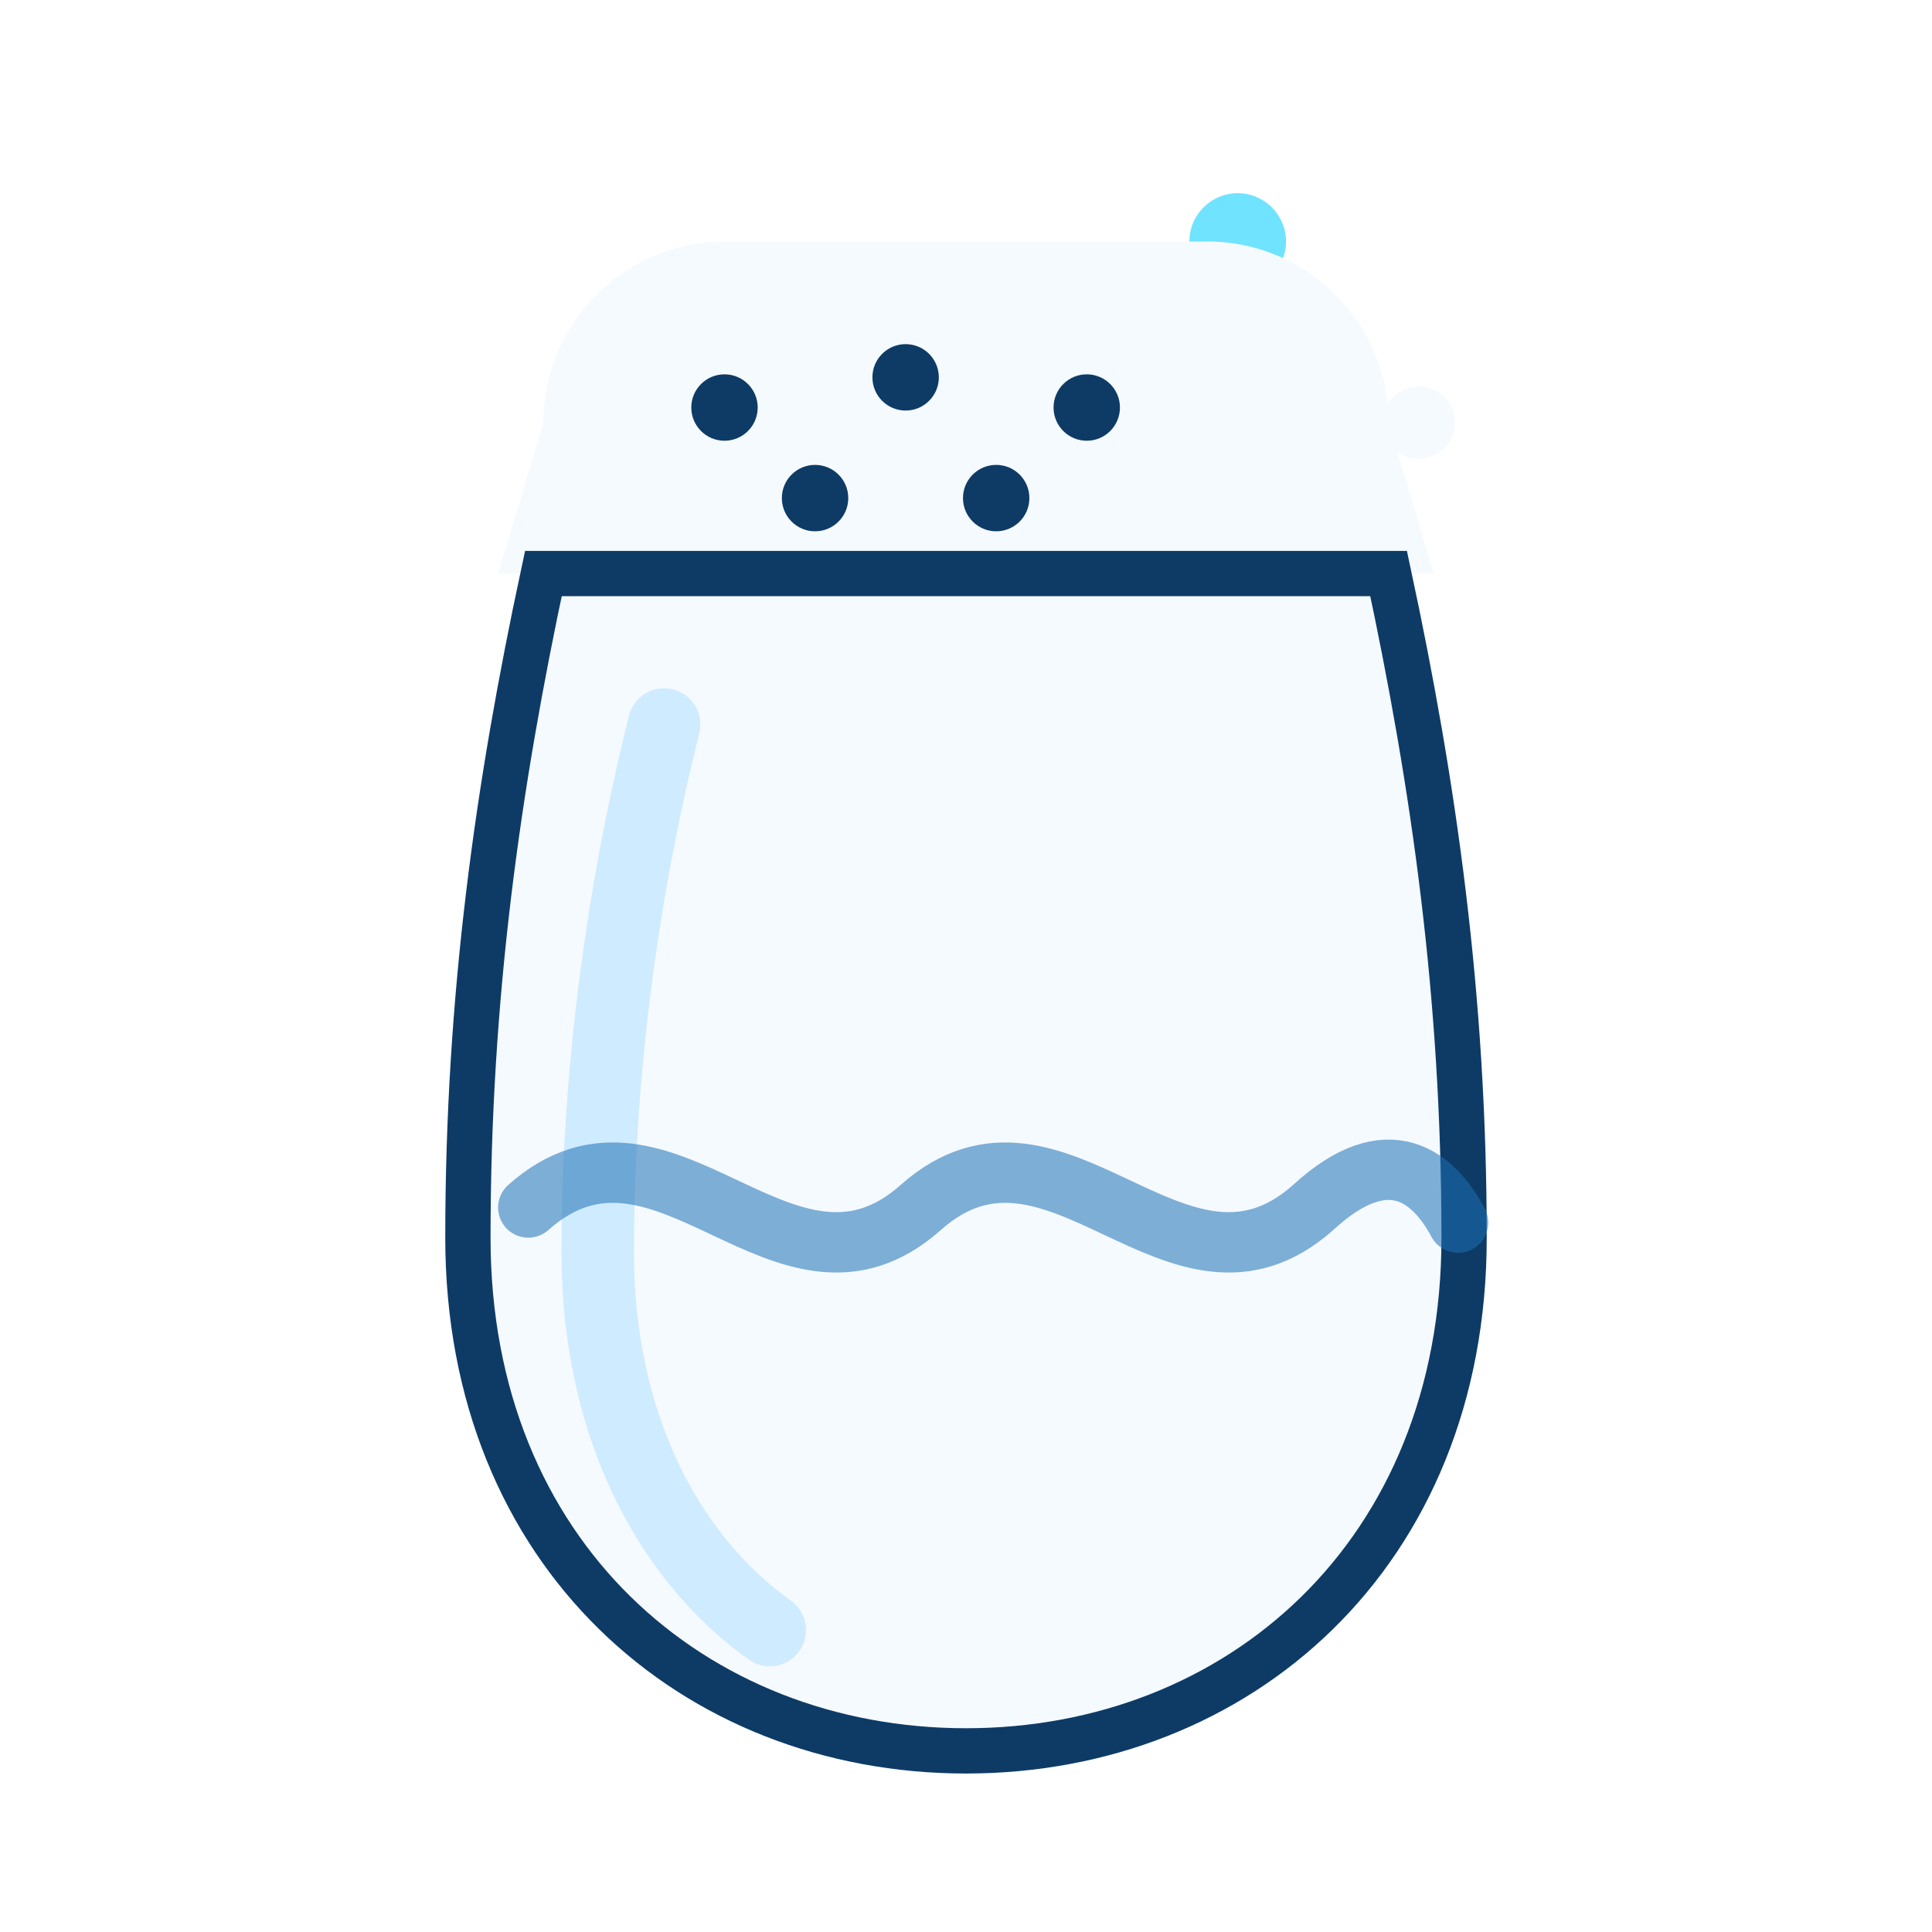
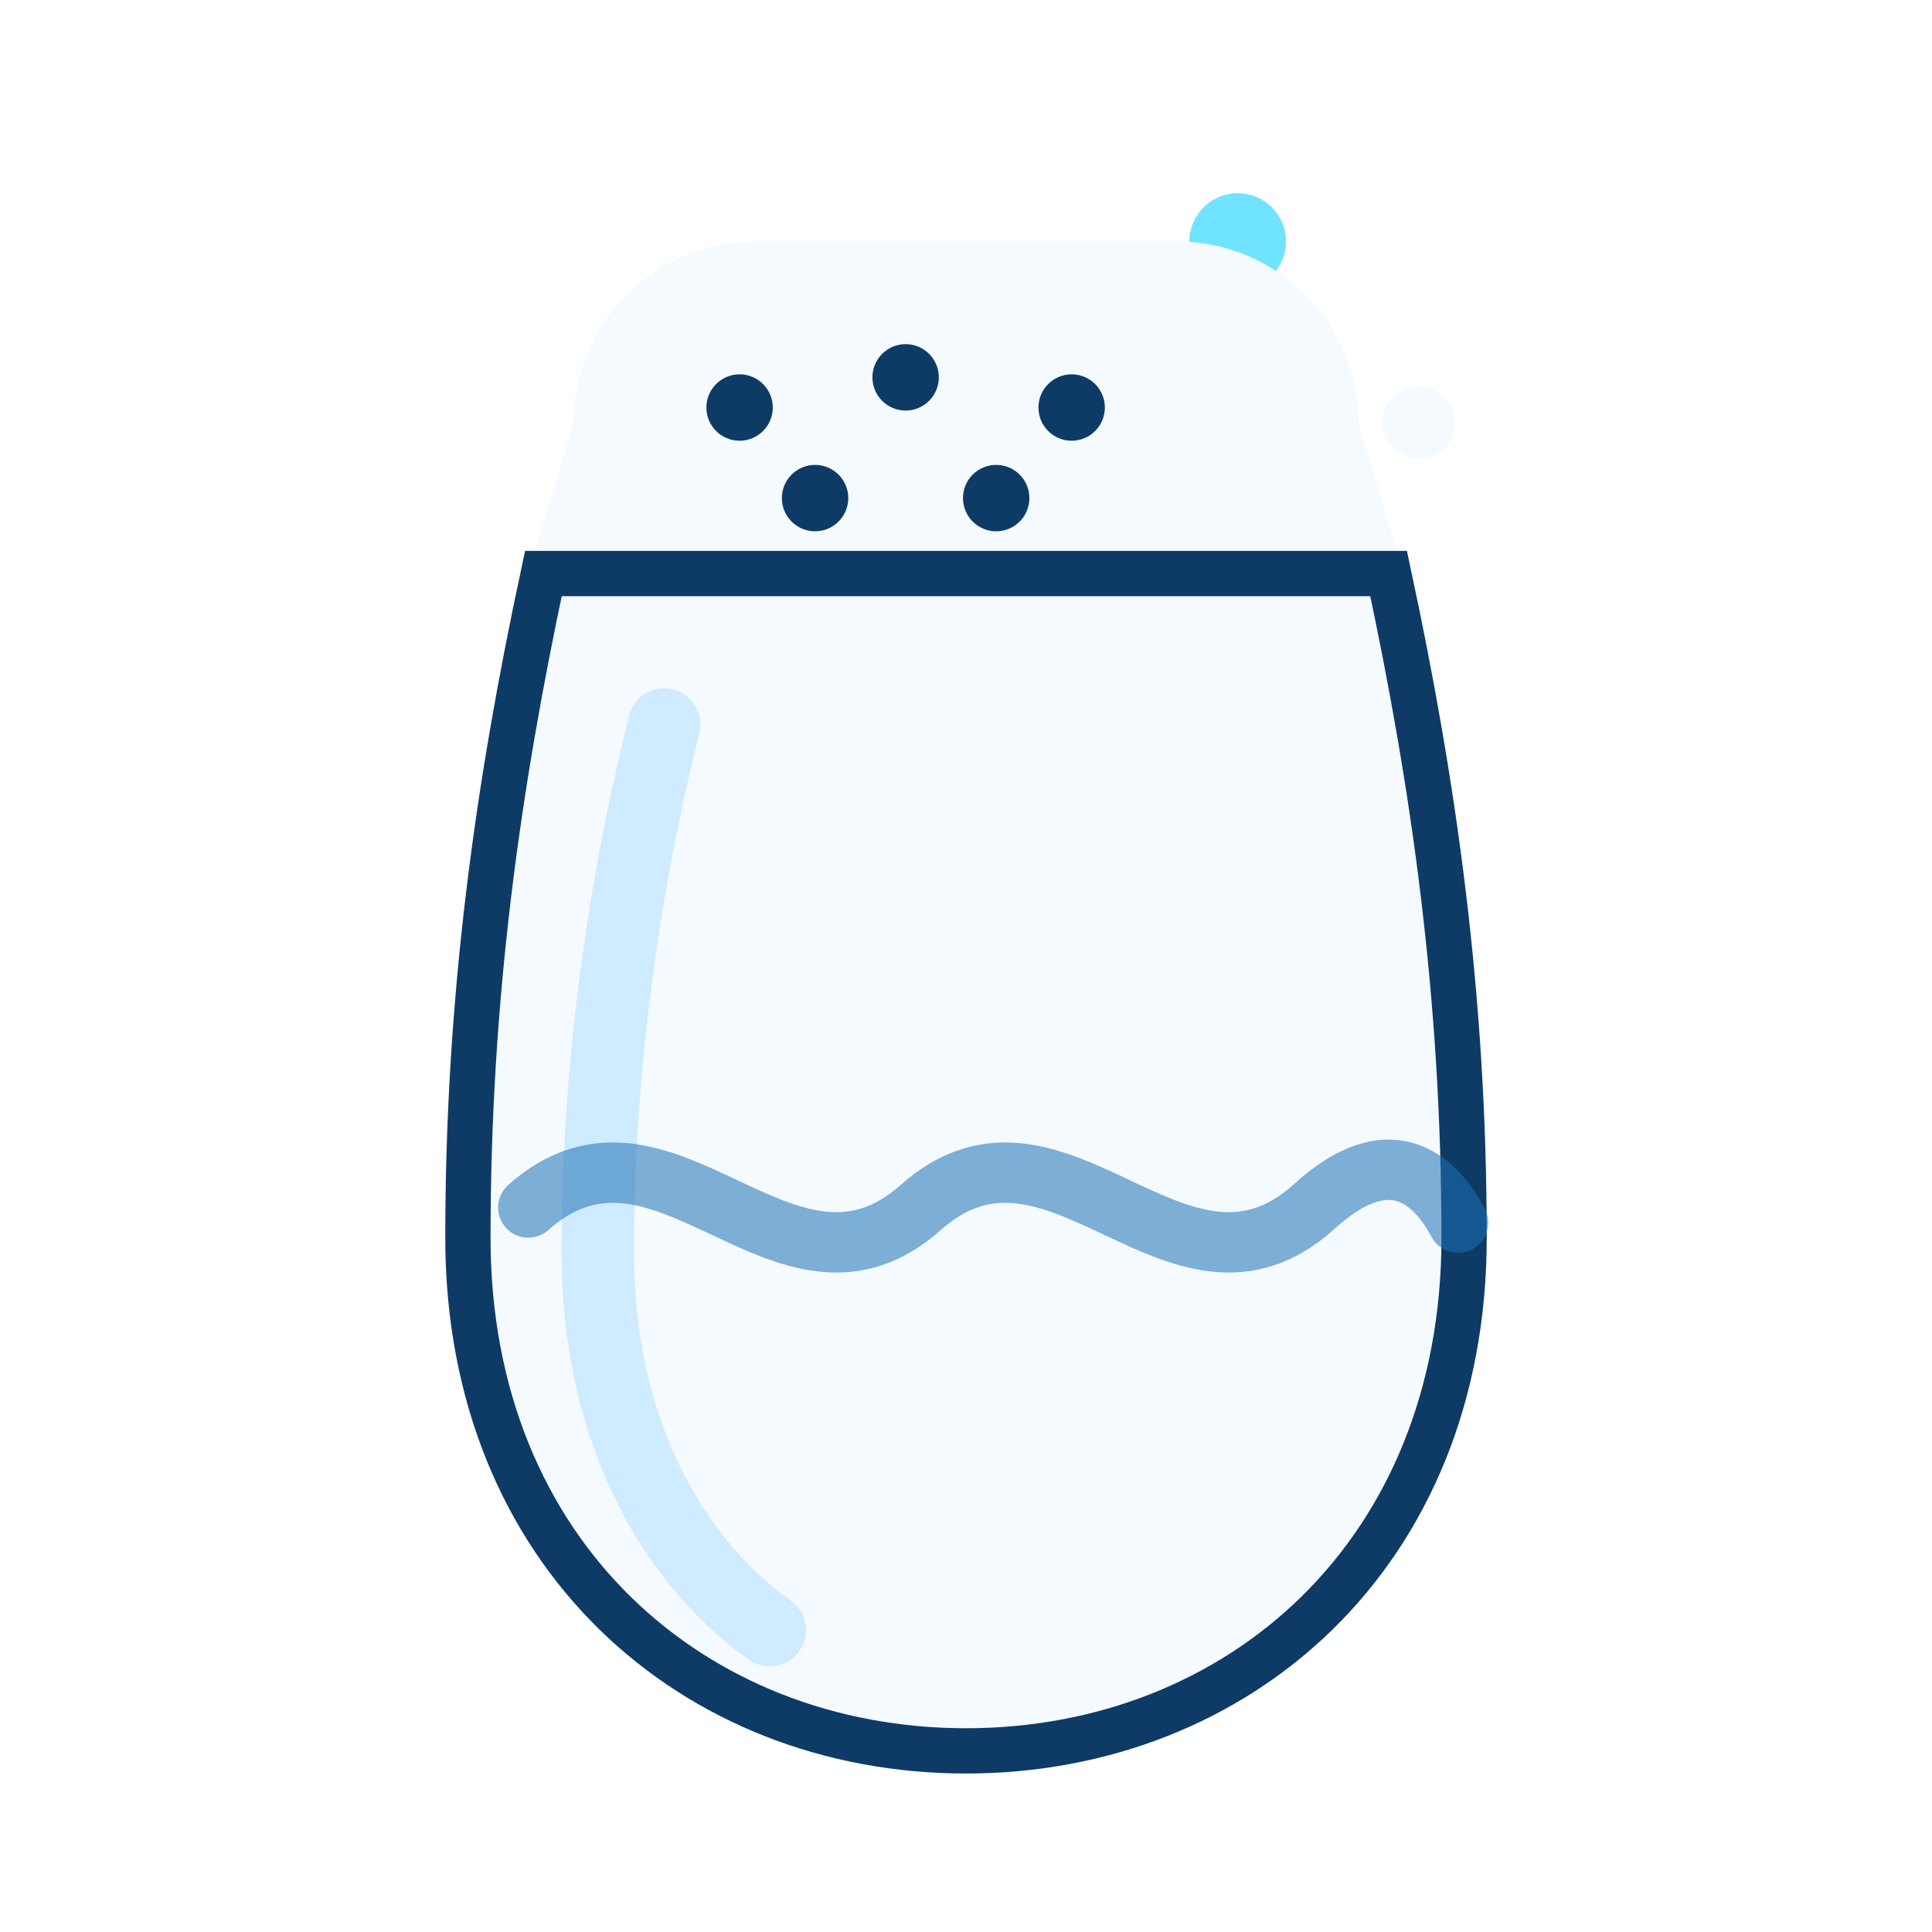
<svg xmlns="http://www.w3.org/2000/svg" viewBox="0 0 64 64" role="img" aria-label="Saltzy salt shaker logo">
  <circle cx="41" cy="8" r="1.6" fill="#6FE3FF" />
  <circle cx="47" cy="14" r="1.2" fill="#F5FAFF" />
  <circle cx="36" cy="15" r="1" fill="#F5FAFF" />
-   <path d="M18 14 C18 10.7 20.7 8 24 8 L40 8 C43.3 8 46 10.7 46 14 L47.5 19 L16.5 19 Z" fill="#F5FAFF" />
-   <circle cx="24" cy="13.5" r="1.1" fill="#0E3B66" />
+   <path d="M19 14 C19 10.7 21.7 8 25 8 L39 8 C42.3 8 45 10.7 45 14 L46.5 19 L17.5 19 Z" fill="#F5FAFF" />
+   <circle cx="24.5" cy="13.5" r="1.1" fill="#0E3B66" />
  <circle cx="30" cy="12.5" r="1.1" fill="#0E3B66" />
-   <circle cx="36" cy="13.5" r="1.1" fill="#0E3B66" />
+   <circle cx="35.5" cy="13.5" r="1.1" fill="#0E3B66" />
  <circle cx="27" cy="16.5" r="1.1" fill="#0E3B66" />
  <circle cx="33" cy="16.5" r="1.1" fill="#0E3B66" />
  <path d="M18 19 L46 19 C47.5 26 48.5 33 48.5 41 C48.5 51.5 41 58 32 58 C23 58 15.5 51.5 15.5 41 C15.5 33 16.5 26 18 19 Z" fill="#F5FAFF" stroke="#0E3B66" stroke-width="1.5" />
  <path d="M22 24 C20.5 30 19.8 36 19.8 41.5 C19.8 47 22 51.5 25.5 54" fill="none" stroke="#BFE4FF" stroke-width="2.4" stroke-linecap="round" opacity="0.7" />
  <path d="M17.5 40 C22 36 26 44 30.5 40 C35 36 39 44 43.5 40 C46 37.7 47.5 39 48.3 40.5" fill="none" stroke="#1C6FB5" stroke-width="2" stroke-linecap="round" opacity="0.55" />
</svg>
